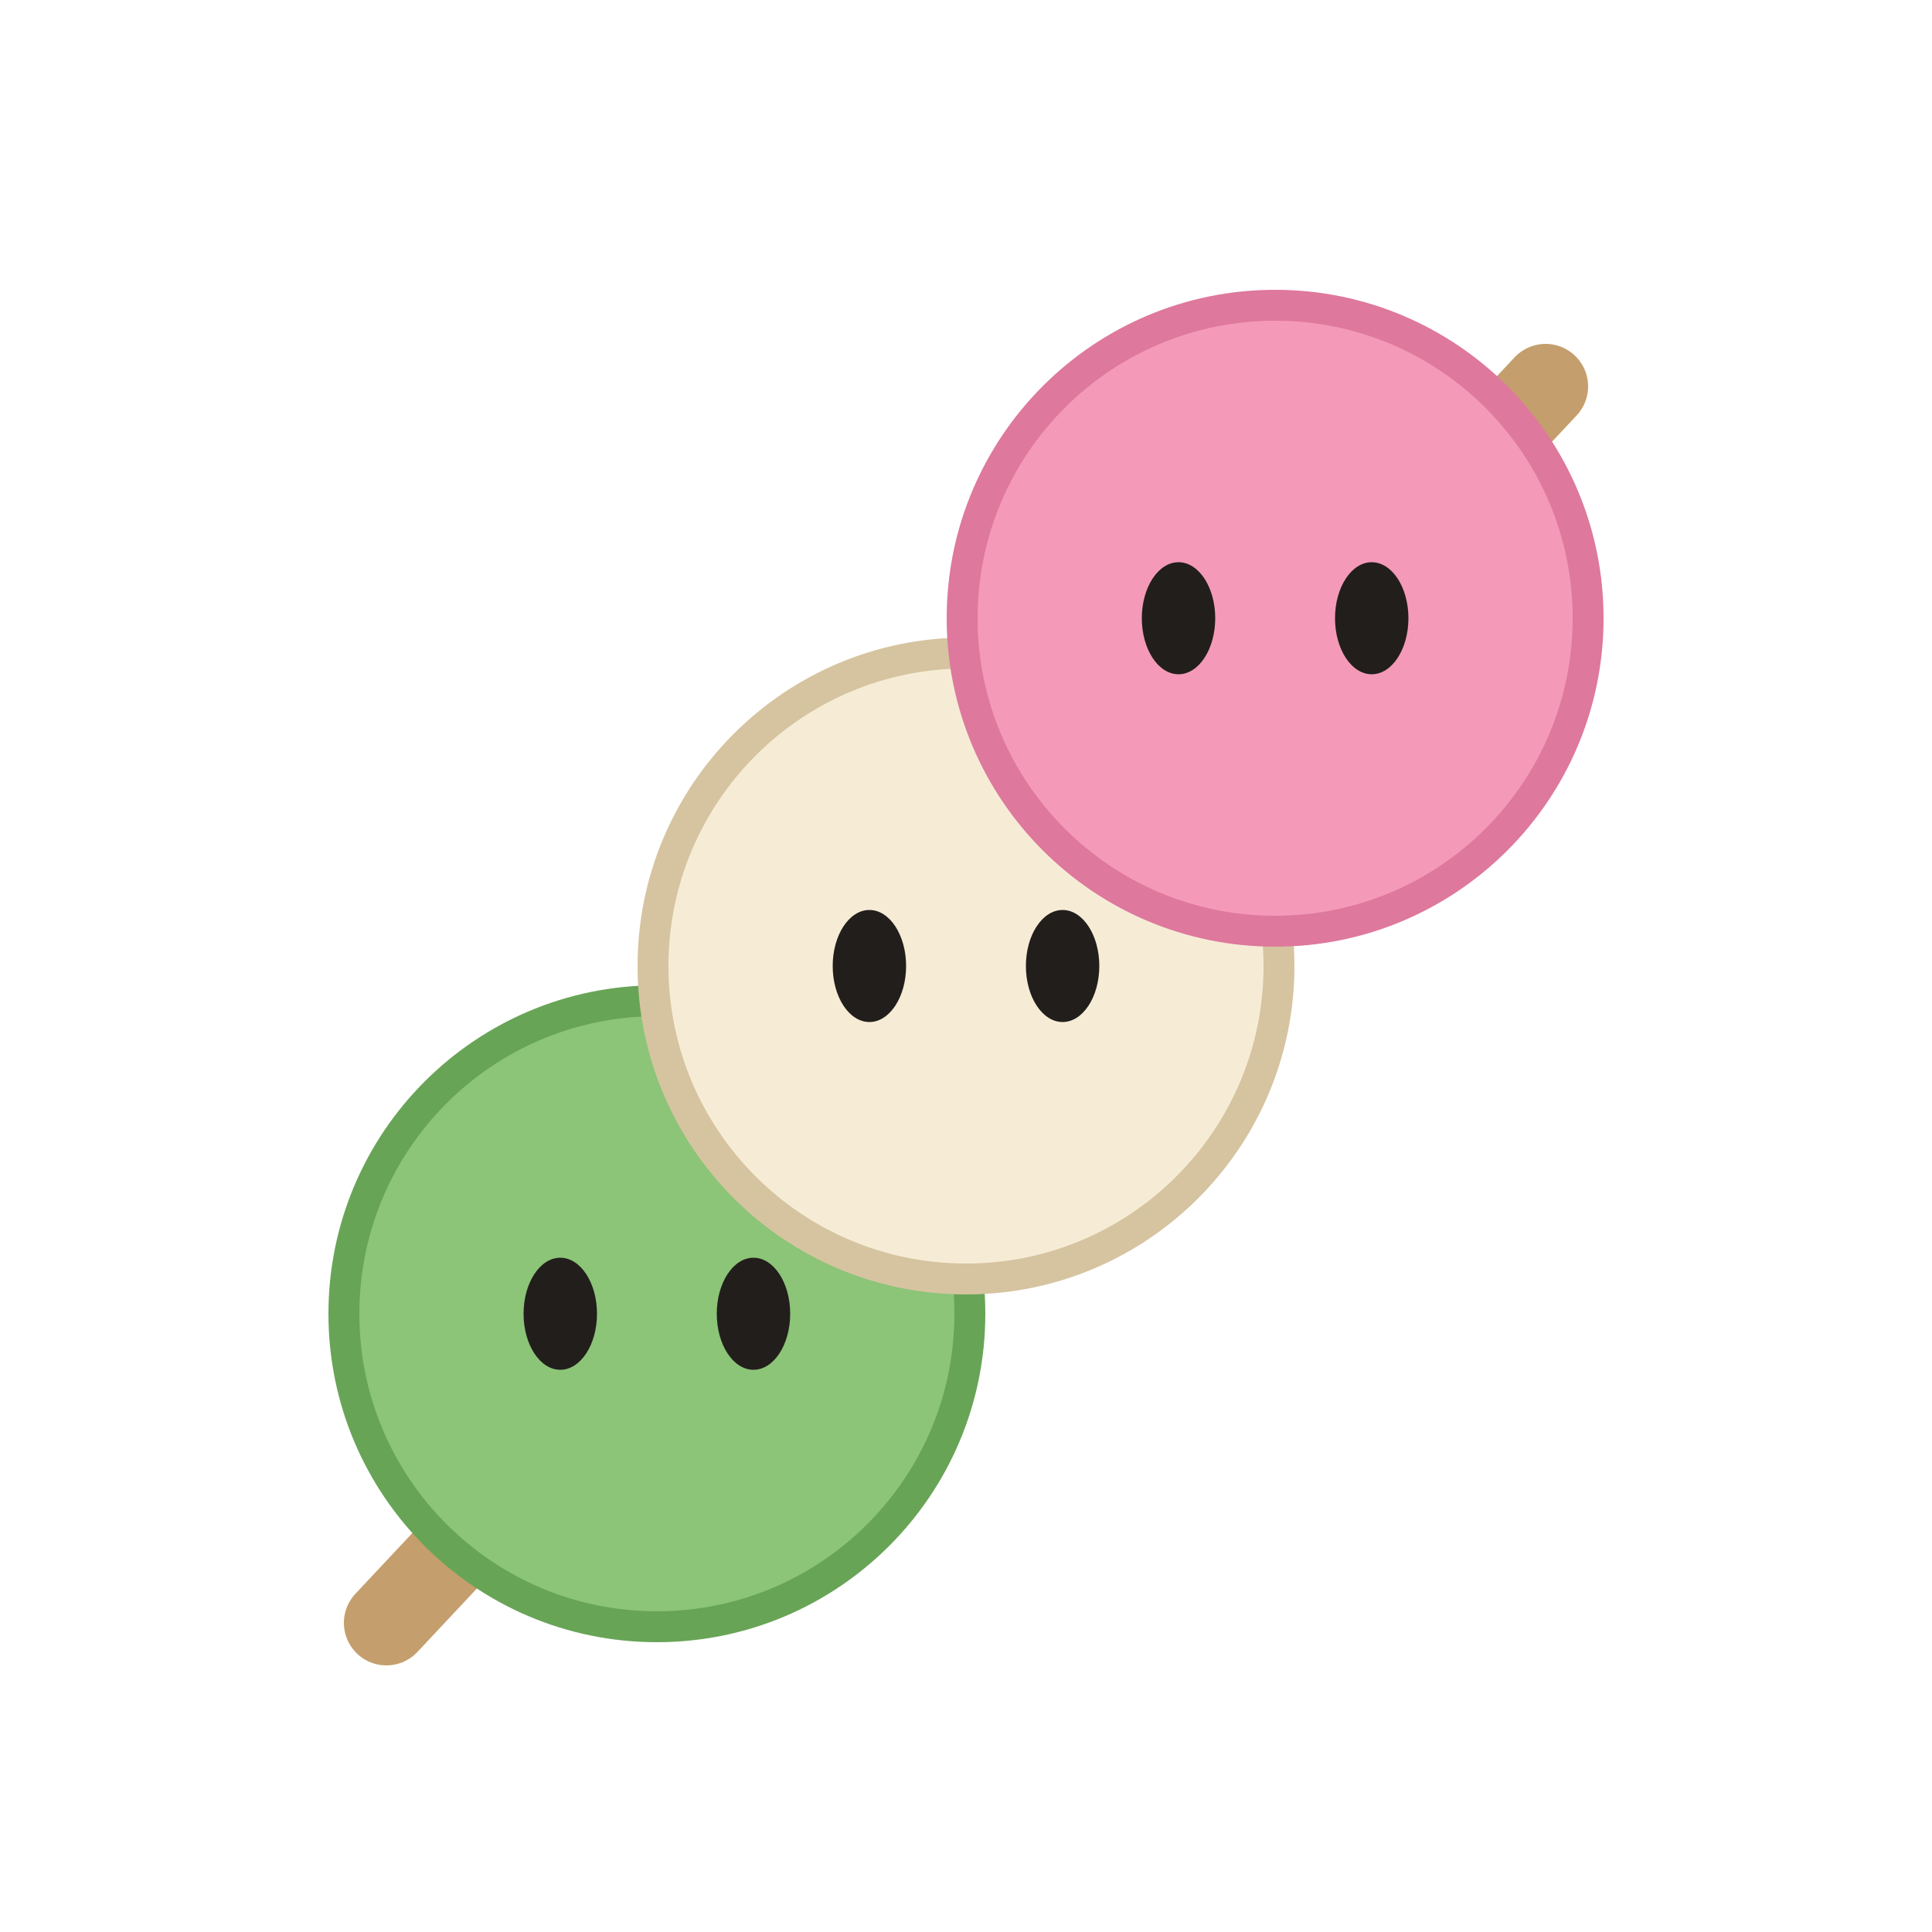
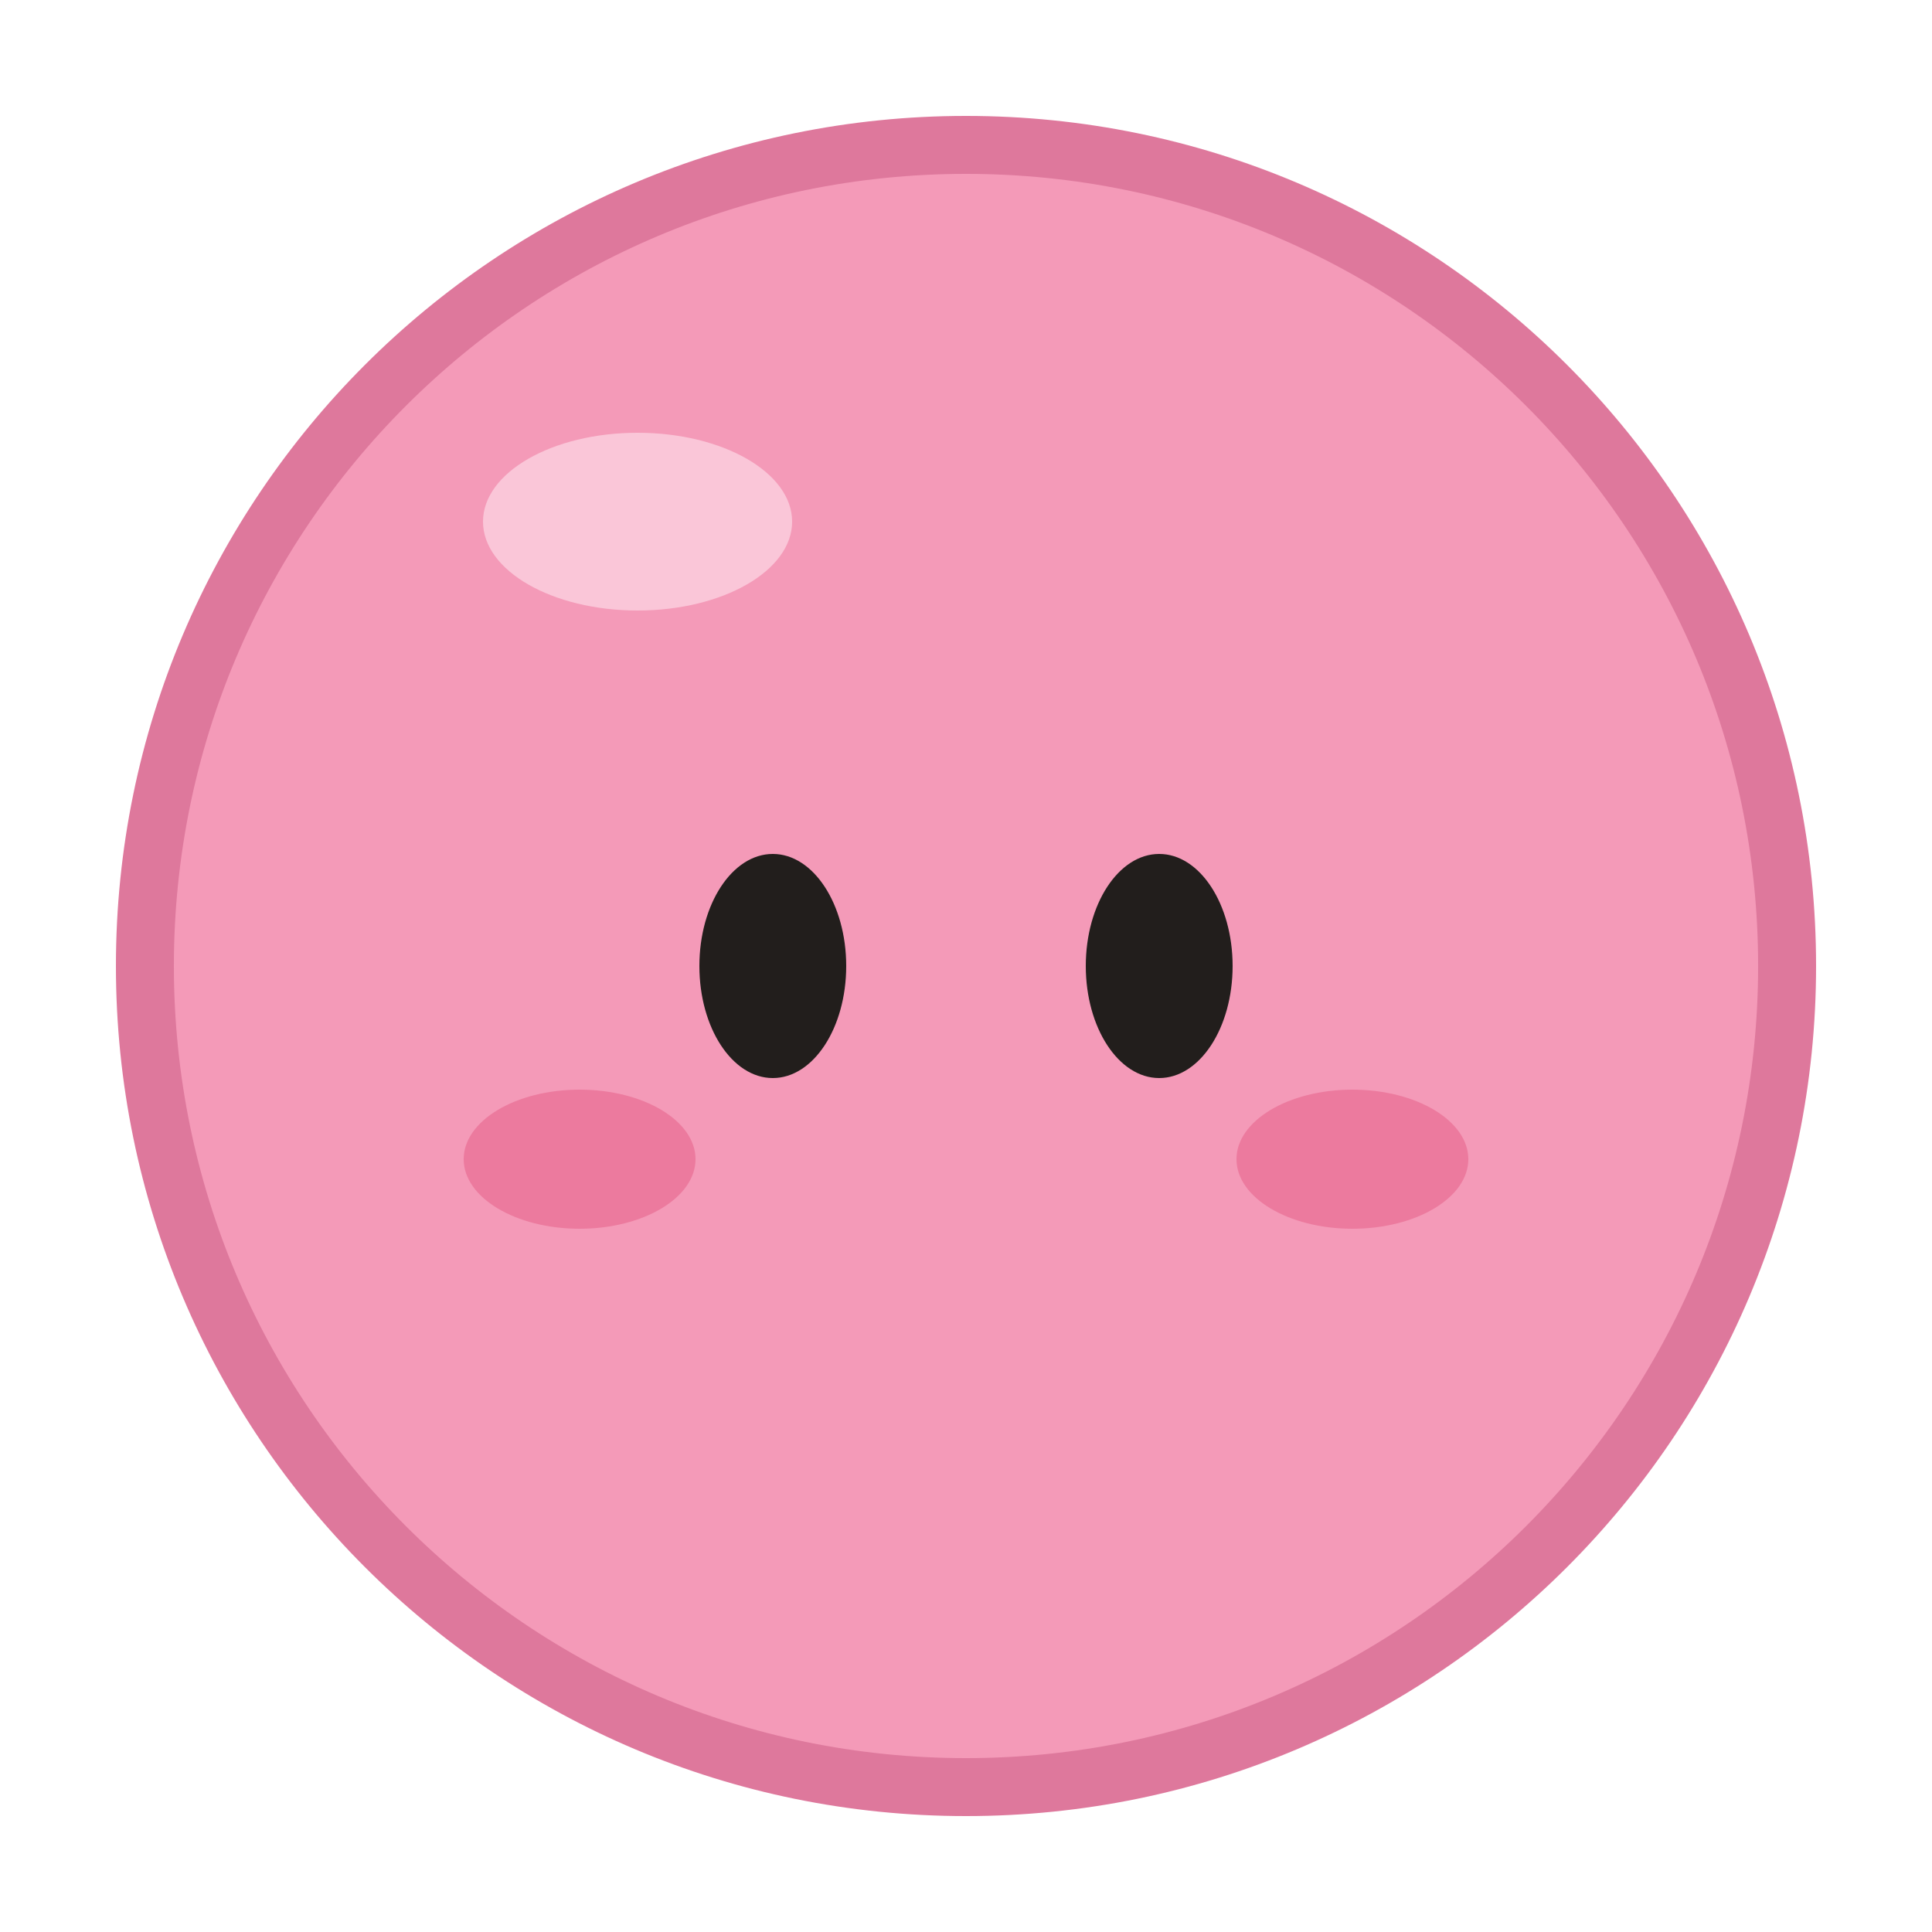
<svg xmlns="http://www.w3.org/2000/svg" viewBox="0 0 100 100">
-   <path d="M20 84L80 20" stroke="#C49E6C" stroke-width="4.4" stroke-linecap="round" />
-   <circle cx="34" cy="68" r="16.2" fill="#8CC478" stroke="#68A456" stroke-width="1.6" />
-   <ellipse cx="29" cy="68" rx="1.9" ry="2.9" fill="#221E1C" />
-   <ellipse cx="39" cy="68" rx="1.9" ry="2.9" fill="#221E1C" />
-   <circle cx="50" cy="50" r="16.2" fill="#F6ECD6" stroke="#D6C4A0" stroke-width="1.6" />
-   <ellipse cx="45" cy="50" rx="1.9" ry="2.9" fill="#221E1C" />
-   <ellipse cx="55" cy="50" rx="1.9" ry="2.9" fill="#221E1C" />
-   <circle cx="66" cy="32" r="16.2" fill="#F49AB8" stroke="#DE789C" stroke-width="1.6" />
-   <ellipse cx="61" cy="32" rx="1.9" ry="2.9" fill="#221E1C" />
-   <ellipse cx="71" cy="32" rx="1.9" ry="2.9" fill="#221E1C" />
+   <circle cx="50" cy="50" r="42.5" fill="#F49AB8" stroke="#DE789C" stroke-width="3" />
+   <ellipse cx="33" cy="27" rx="8" ry="4.6" fill="#FAC6D8" />
+   <ellipse cx="30" cy="60" rx="6" ry="3.6" fill="#EC7A9E" />
+   <ellipse cx="70" cy="60" rx="6" ry="3.6" fill="#EC7A9E" />
+   <ellipse cx="40" cy="50" rx="3.8" ry="5.8" fill="#221E1C" />
+   <ellipse cx="60" cy="50" rx="3.8" ry="5.8" fill="#221E1C" />
</svg>
